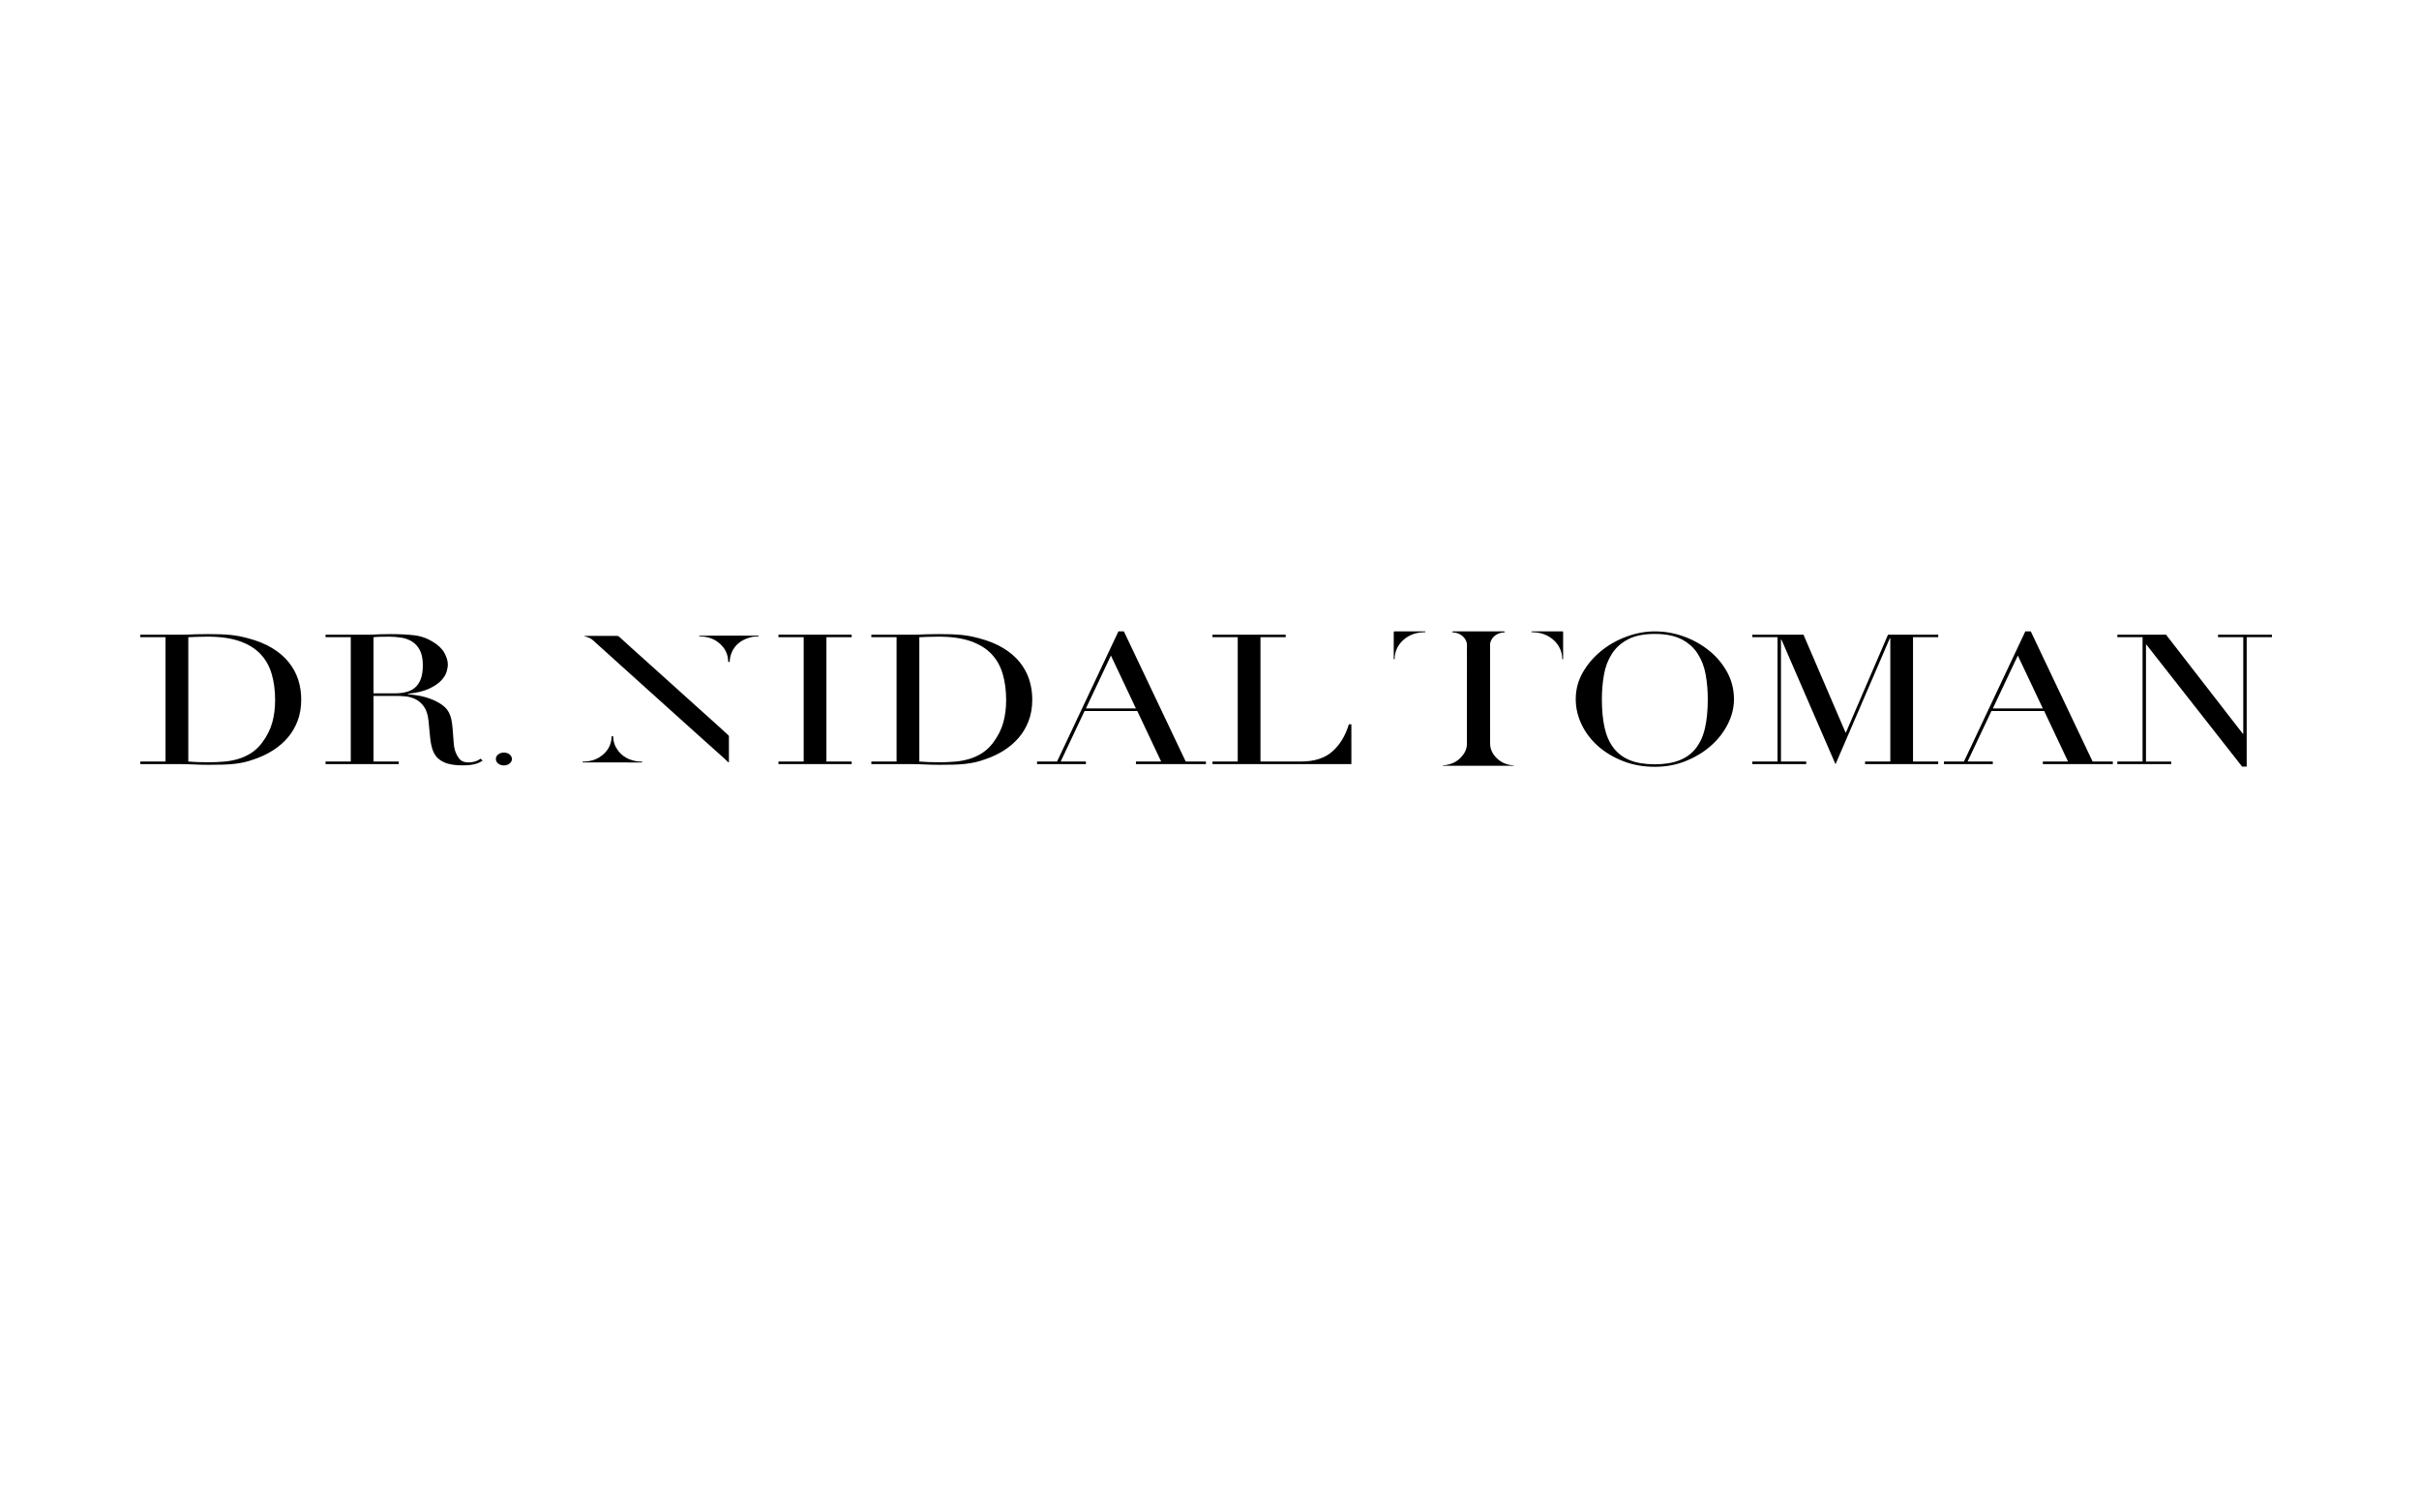
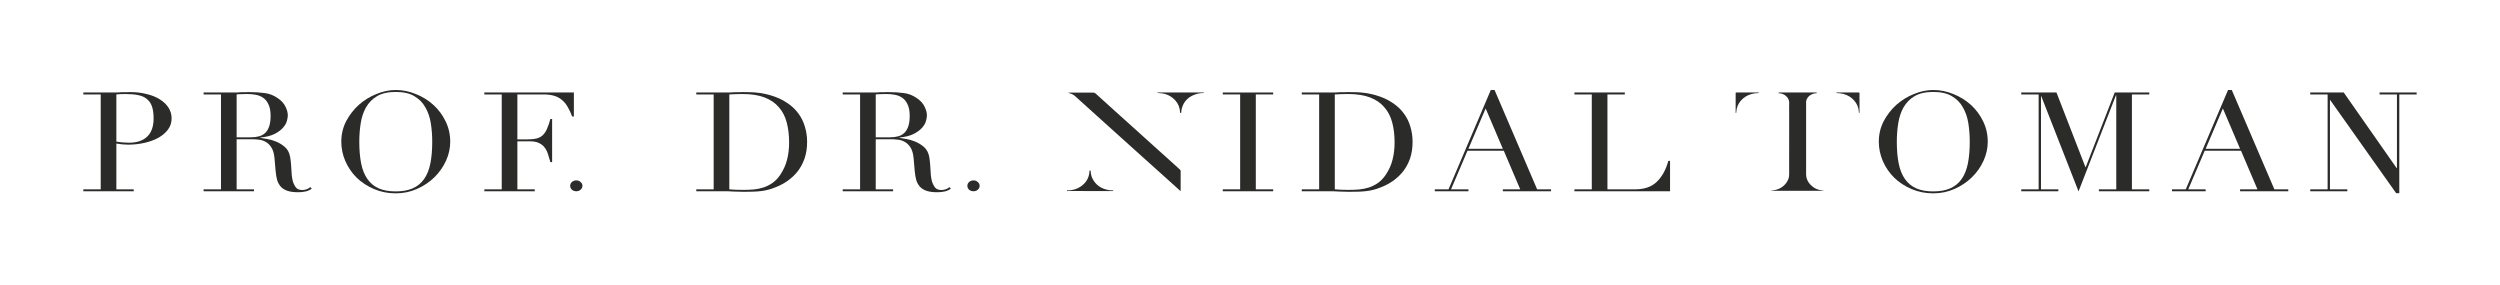
- <svg xmlns="http://www.w3.org/2000/svg" version="1.1" id="Ebene_1" x="0px" y="0px" viewBox="0 0 1280.01 799.99" style="enable-background:new 0 0 1280.01 799.99;" xml:space="preserve">
-   <g>
-     <g>
-       <path d="M74.24,403.06h13.35v-65.81H74.24v-1.35h22.37c1.13,0,2.24-0.02,3.37-0.05c1.12-0.03,2.24-0.08,3.37-0.14    c1.12,0,2.24-0.02,3.37-0.05c1.12-0.03,2.24-0.05,3.37-0.05c2.4,0,4.54,0.03,6.43,0.1c1.88,0.06,3.65,0.18,5.29,0.33    c1.65,0.16,3.21,0.39,4.69,0.67c1.48,0.29,3.07,0.66,4.76,1.11c4.89,1.28,9.12,3,12.68,5.15c3.57,2.15,6.5,4.63,8.78,7.46    c2.28,2.83,3.96,5.91,5.05,9.24c1.08,3.34,1.62,6.83,1.62,10.49c0,4.23-0.64,8.03-1.92,11.4c-1.28,3.36-3.04,6.35-5.29,8.95    c-2.25,2.6-4.88,4.84-7.88,6.73c-3.01,1.89-6.24,3.42-9.68,4.57c-1.92,0.71-3.75,1.25-5.47,1.64c-1.73,0.38-3.49,0.67-5.29,0.86    c-1.8,0.2-3.79,0.32-5.95,0.39c-2.16,0.06-4.65,0.09-7.46,0.09c-1.21,0-2.49-0.02-3.85-0.04c-1.36-0.04-2.72-0.08-4.09-0.15    c-1.37-0.07-2.71-0.11-4.03-0.14c-1.33-0.03-2.59-0.05-3.79-0.05H74.24V403.06z M99.63,403.06c1.36,0.13,2.94,0.22,4.75,0.29    c1.8,0.07,3.79,0.1,5.95,0.1c2.72,0,5.43-0.11,8.12-0.34c2.69-0.22,5.25-0.7,7.7-1.44s4.73-1.8,6.86-3.18    c2.12-1.38,4.03-3.19,5.71-5.44c2.57-3.46,4.35-7.01,5.35-10.63c1-3.62,1.51-7.59,1.51-11.88c0-5.07-0.6-9.67-1.81-13.8    c-1.2-4.14-3.18-7.67-5.95-10.59c-2.77-2.92-6.43-5.18-11-6.78c-4.57-1.6-10.22-2.41-16.96-2.41c-2.01,0-3.83,0.03-5.47,0.1    c-1.64,0.07-3.23,0.13-4.75,0.19V403.06z" />
-       <path d="M172.26,403.06h13.35v-65.81h-13.35v-1.35h22.85c0.96,0,1.92-0.02,2.89-0.05c0.96-0.03,1.92-0.08,2.89-0.14    c0.96,0,1.92-0.02,2.89-0.05s1.92-0.05,2.89-0.05c4.73,0,8.9,0.21,12.5,0.62c3.61,0.42,6.97,1.62,10.11,3.61    c2.81,1.73,4.79,3.69,5.95,5.87c1.16,2.18,1.75,4.23,1.75,6.16c0,0.96-0.23,2.2-0.67,3.71c-0.44,1.5-1.4,3.05-2.88,4.62    c-1.49,1.57-3.63,3.02-6.44,4.33c-2.81,1.31-6.54,2.2-11.19,2.65v0.19c1.28,0.13,3.03,0.37,5.24,0.72    c2.2,0.35,4.45,0.95,6.73,1.78c2.29,0.84,4.4,1.94,6.32,3.32c1.92,1.38,3.29,3.16,4.09,5.34c0.48,1.28,0.82,2.74,1.02,4.38    c0.2,1.64,0.37,3.32,0.48,5.05c0.12,1.73,0.24,3.4,0.37,5c0.11,1.61,0.33,2.95,0.66,4.04c0.48,1.67,1.24,3.18,2.28,4.52    c1.04,1.35,2.72,2.02,5.05,2.02c1.04,0,2.12-0.16,3.25-0.48s2.13-0.84,3.01-1.54l1.08,1.06c-0.41,0.26-0.86,0.53-1.39,0.82    c-0.52,0.29-1.18,0.56-1.98,0.82c-0.81,0.25-1.79,0.46-2.95,0.62c-1.16,0.16-2.59,0.24-4.27,0.24c-3.21,0-5.87-0.32-8-0.96    c-2.12-0.64-3.83-1.59-5.11-2.84c-1.29-1.25-2.23-2.79-2.83-4.62c-0.6-1.83-1.02-3.96-1.26-6.4l-0.84-8.76    c-0.32-3.21-1.13-5.71-2.41-7.5c-1.28-1.8-2.78-3.11-4.51-3.95c-1.72-0.83-3.51-1.33-5.35-1.49s-3.45-0.24-4.81-0.24h-12.02v34.73    h13.34v1.35h-38.73V403.06z M197.64,366.98h11.06c2.24,0,4.29-0.22,6.13-0.67s3.43-1.23,4.76-2.36c1.32-1.12,2.34-2.65,3.07-4.57    c0.72-1.92,1.08-4.36,1.08-7.31c0-3.33-0.54-6.01-1.62-8.03c-1.08-2.02-2.48-3.54-4.21-4.57c-1.72-1.03-3.65-1.7-5.77-2.02    c-2.13-0.32-4.23-0.48-6.32-0.48c-1.44,0-2.9,0.02-4.39,0.05s-2.75,0.11-3.78,0.24V366.98z" />
-       <path d="M262.38,401.71c0-0.94,0.42-1.74,1.25-2.4c0.82-0.66,1.83-1,3-1c1.18,0,2.18,0.33,3.01,1c0.83,0.66,1.24,1.46,1.24,2.4    c0,0.94-0.41,1.75-1.24,2.41c-0.83,0.66-1.83,1-3.01,1c-1.17,0-2.18-0.33-3-1C262.8,403.46,262.38,402.66,262.38,401.71z" />
-       <path d="M411.93,403.06h13.34v-65.81h-13.34v-1.35h38.73v1.35H437.3v65.81h13.35v1.35h-38.73V403.06z" />
-       <path d="M461.07,403.06h13.35v-65.81h-13.35v-1.35h22.37c1.13,0,2.24-0.02,3.37-0.05c1.12-0.03,2.24-0.08,3.37-0.14    c1.12,0,2.24-0.02,3.37-0.05c1.12-0.03,2.24-0.05,3.37-0.05c2.4,0,4.54,0.03,6.43,0.1c1.88,0.06,3.65,0.18,5.29,0.33    c1.65,0.16,3.21,0.39,4.69,0.67c1.48,0.29,3.07,0.66,4.76,1.11c4.89,1.28,9.12,3,12.68,5.15c3.57,2.15,6.5,4.63,8.78,7.46    c2.28,2.83,3.96,5.91,5.05,9.24c1.08,3.34,1.62,6.83,1.62,10.49c0,4.23-0.64,8.03-1.92,11.4c-1.28,3.36-3.04,6.35-5.29,8.95    c-2.25,2.6-4.88,4.84-7.88,6.73c-3.01,1.89-6.24,3.42-9.68,4.57c-1.92,0.71-3.75,1.25-5.47,1.64c-1.73,0.38-3.49,0.67-5.29,0.86    c-1.8,0.2-3.79,0.32-5.95,0.39c-2.16,0.06-4.65,0.09-7.46,0.09c-1.21,0-2.49-0.02-3.85-0.04c-1.36-0.04-2.72-0.08-4.09-0.15    c-1.37-0.07-2.71-0.11-4.03-0.14c-1.33-0.03-2.59-0.05-3.79-0.05h-20.45V403.06z M486.45,403.06c1.36,0.13,2.94,0.22,4.75,0.29    c1.8,0.07,3.79,0.1,5.95,0.1c2.72,0,5.43-0.11,8.12-0.34c2.69-0.22,5.25-0.7,7.7-1.44c2.45-0.74,4.73-1.8,6.86-3.18    c2.12-1.38,4.03-3.19,5.71-5.44c2.57-3.46,4.35-7.01,5.35-10.63c1-3.62,1.51-7.59,1.51-11.88c0-5.07-0.6-9.67-1.81-13.8    c-1.2-4.14-3.18-7.67-5.95-10.59c-2.77-2.92-6.43-5.18-11-6.78c-4.57-1.6-10.22-2.41-16.96-2.41c-2.01,0-3.83,0.03-5.47,0.1    c-1.64,0.07-3.23,0.13-4.75,0.19V403.06z" />
-       <path d="M548.75,403.06h10.59l32.47-68.89h2.89l32.72,68.89h10.7v1.35h-37.04v-1.35h13.34l-12.63-26.75h-27.9l-12.63,26.75h13.35    v1.35h-25.86V403.06z M587.84,346.97l-13.23,28h26.46L587.84,346.97z" />
-       <path d="M641.59,403.06h13.35v-65.81h-13.35v-1.35h38.73v1.35h-13.34v65.81h21.4c7.06,0,12.59-1.77,16.6-5.29    c4.01-3.53,6.93-8.34,8.78-14.43h1.32v21.07h-73.49V403.06z" />
-       <path d="M833.8,370.06c0-5.13,1.26-9.88,3.78-14.24c2.53-4.36,5.77-8.15,9.75-11.35c3.96-3.21,8.43-5.73,13.41-7.55    c4.97-1.83,9.94-2.74,14.91-2.74c5.29,0,10.45,0.91,15.46,2.74c5.01,1.83,9.48,4.34,13.41,7.55c3.93,3.21,7.08,6.99,9.45,11.35    c2.36,4.36,3.55,9.11,3.55,14.24c0,4.49-1.08,8.89-3.25,13.18c-2.17,4.29-5.14,8.11-8.91,11.45c-3.77,3.34-8.2,6.03-13.29,8.08    c-5.09,2.05-10.56,3.08-16.42,3.08c-6.01,0-11.58-1-16.71-2.98c-5.14-1.99-9.57-4.64-13.3-7.94c-3.73-3.3-6.63-7.12-8.72-11.45    C834.84,379.15,833.8,374.68,833.8,370.06z M847.63,370.06c0,5.77,0.48,10.81,1.44,15.11c0.96,4.3,2.57,7.89,4.81,10.78    c2.24,2.89,5.13,5.04,8.66,6.45c3.52,1.41,7.9,2.12,13.11,2.12c5.13,0,9.49-0.71,13.05-2.12s6.48-3.56,8.72-6.45    c2.24-2.89,3.85-6.48,4.81-10.78c0.96-4.29,1.44-9.33,1.44-15.11c0-4.42-0.36-8.71-1.08-12.84c-0.72-4.14-2.1-7.83-4.15-11.07    c-2.04-3.24-4.89-5.82-8.53-7.74c-3.65-1.92-8.4-2.89-14.26-2.89c-5.86,0-10.6,0.96-14.25,2.89c-3.65,1.92-6.49,4.51-8.54,7.74    c-2.05,3.24-3.43,6.93-4.15,11.07C848,361.35,847.63,365.63,847.63,370.06z" />
-       <path d="M927.24,403.06h13.35v-65.81h-13.35v-1.35h27.06l22.25,51.77h0.24l22.25-51.77h26.57v1.35h-13.34v65.81h13.34v1.35H986.9    v-1.35h13.35v-65.24H1000l-28.74,66.68l-28.62-66.01h-0.24v64.56h13.35v1.35h-28.51V403.06z" />
-       <path d="M1028.63,403.06h10.59l32.47-68.89h2.89l32.72,68.89h10.7v1.35h-37.04v-1.35h13.34l-12.63-26.75h-27.9l-12.63,26.75h13.35    v1.35h-25.86V403.06z M1067.73,346.97l-13.23,28h26.46L1067.73,346.97z" />
-       <path d="M1120.4,403.06h13.34v-65.81h-13.34v-1.35h25.73l40.65,52.44h0.24v-51.09h-13.35v-1.35h28.51v1.35h-13.35v68.51h-2.41    l-50.64-64.56h-0.24v61.87h13.34v1.35h-28.5V403.06z" />
-     </g>
-     <g>
-       <path d="M309.26,336.6c0.31-0.01,0.62-0.04,0.93-0.04c5.32,0,10.65,0.01,15.97-0.01c0.67,0,1.15,0.14,1.63,0.59    c9.08,8.36,18.4,16.51,27.53,24.83c8.28,7.54,16.68,14.98,24.98,22.5c1.66,1.51,3.31,3.03,4.97,4.54    c0.24,0.22,0.44,0.43,0.44,0.78c-0.01,4.55-0.01,9.11-0.01,13.65c-0.32,0.14-0.41-0.11-0.54-0.23c-1.11-1.01-2.2-2.05-3.33-3.05    c-8.62-7.75-17.3-15.46-25.87-23.25c-9.19-8.35-18.51-16.57-27.68-24.93c-4.8-4.38-9.69-8.68-14.48-13.08    c-1.09-1-2.39-1.56-3.83-1.95c-0.24-0.06-0.47-0.13-0.71-0.19c-0.06-0.03-0.09-0.07-0.07-0.1    C309.22,336.62,309.24,336.6,309.26,336.6" />
-       <path d="M324.04,403.54c-4.95,0-9.89,0.01-14.84-0.02c-0.29,0-0.89,0.28-0.87-0.27c0.02-0.39,0.58-0.17,0.85-0.17    c3.04-0.05,5.81-0.86,8.26-2.46c3.9-2.56,5.93-6.05,6.2-10.37c0.01-0.21-0.11-0.46,0.13-0.62c0.3-0.2,0.69,0.04,0.71,0.44    c0.08,1.74,0.41,3.44,1.22,5.03c2.19,4.28,5.86,6.88,11.01,7.8c0.92,0.17,1.85,0.17,2.78,0.19c0.15,0,0.32-0.04,0.36,0.16    c0.04,0.22-0.11,0.29-0.32,0.3c-0.25,0.01-0.5,0-0.75,0C333.87,403.54,328.95,403.54,324.04,403.54" />
-       <path d="M385.71,336.43c4.92,0,9.83,0,14.75,0c0.25,0,0.5-0.01,0.75,0.01c0.16,0.01,0.33,0.05,0.3,0.23    c-0.02,0.18-0.19,0.17-0.35,0.17c-1.27,0.01-2.54,0.09-3.77,0.4c-5.96,1.5-9.62,4.97-10.97,10.39c-0.18,0.71-0.19,1.44-0.27,2.16    c-0.03,0.26,0.1,0.58-0.41,0.59c-0.51,0.01-0.42-0.29-0.43-0.56c-0.13-2.96-1.12-5.64-3.21-7.95c-2.81-3.12-6.46-4.8-10.93-4.99    c-0.34-0.01-0.67-0.11-1.02-0.03c-0.1,0.02-0.16-0.07-0.18-0.14c-0.03-0.12,0.03-0.24,0.16-0.25c0.25-0.03,0.5-0.02,0.75-0.02    C375.81,336.43,380.76,336.43,385.71,336.43" />
-     </g>
-     <path d="M801.32,405.32h-38.01c0.19-0.37,0.49-0.25,0.72-0.27c3.77-0.37,6.93-1.8,9.31-4.47c1.78-1.99,2.86-4.26,2.87-6.84   c0.02-15.3,0.02-30.6,0.02-45.9c0-2.08-0.07-4.15,0.02-6.23c0.13-2.9-2.35-5.92-5.8-6.69c-0.52-0.11-1.03-0.21-1.56-0.18   c-0.22,0.01-0.39-0.05-0.39-0.29c0-0.25,0.2-0.27,0.4-0.28c0.23-0.01,0.46,0,0.69,0c8.52,0,17.05,0,25.57,0c0.2,0,0.4,0,0.59,0   c0.24,0,0.48,0.01,0.45,0.32c-0.03,0.25-0.23,0.26-0.43,0.25c-0.78-0.05-1.51,0.14-2.22,0.38c-2.73,0.94-4.4,2.72-5.03,5.28   c-0.06,0.26-0.04,0.53-0.04,0.8c0,17.44-0.01,34.87,0.01,52.31c0,2.83,1.15,5.32,3.19,7.45c2.29,2.38,5.18,3.79,8.69,4.09   c0.13,0.01,0.26,0.04,0.38,0.09C800.93,405.21,801.15,405.1,801.32,405.32" />
-     <path d="M818.72,334.17c2.51,0,5.02,0,7.53,0c0.87,0,0.88,0.01,0.88,0.74c0,4.45,0,8.89-0.01,13.34c0,0.23,0.18,0.64-0.2,0.67   c-0.42,0.03-0.26-0.39-0.27-0.62c-0.23-6.28-4.91-11.38-11.02-13.05c-1.59-0.43-3.21-0.62-4.86-0.65c-0.2,0-0.44,0.06-0.42-0.21   c0.01-0.25,0.27-0.21,0.45-0.22c0.3-0.01,0.59,0,0.89,0C814.03,334.17,816.38,334.17,818.72,334.17" />
-     <path d="M745.9,334.17c-2.51,0-5.02,0-7.53,0c-0.87,0-0.88,0.01-0.88,0.74c0,4.45,0,8.89,0.01,13.34c0,0.23-0.18,0.64,0.2,0.67   c0.42,0.03,0.26-0.39,0.27-0.62c0.23-6.28,4.91-11.38,11.02-13.05c1.59-0.43,3.21-0.62,4.86-0.65c0.2,0,0.44,0.06,0.42-0.21   c-0.01-0.25-0.27-0.21-0.45-0.22c-0.3-0.01-0.59,0-0.89,0C750.59,334.17,748.25,334.17,745.9,334.17" />
-   </g>
+ <svg xmlns="http://www.w3.org/2000/svg" width="1500" height="171" viewBox="0 0 1500 171" fill="none">
+   <path d="M640.995 55.616C641.268 55.603 641.541 55.58 641.813 55.58C646.507 55.578 651.2 55.587 655.891 55.568C656.481 55.565 656.907 55.697 657.331 56.087C665.335 63.46 673.555 70.644 681.603 77.977C688.9 84.628 696.303 91.182 703.628 97.808C705.096 99.136 706.547 100.477 708.008 101.811C708.224 102.005 708.396 102.187 708.394 102.499C708.383 106.514 708.387 110.527 708.387 114.534C708.106 114.654 708.026 114.437 707.912 114.332C706.929 113.44 705.968 112.528 704.979 111.64C697.377 104.81 689.731 98.015 682.171 91.147C674.074 83.787 665.855 76.535 657.767 69.167C653.531 65.307 649.225 61.512 645.005 57.639C644.046 56.758 642.897 56.261 641.625 55.918C641.417 55.861 641.208 55.806 641 55.753C640.944 55.723 640.924 55.693 640.941 55.663C640.959 55.632 640.976 55.616 640.995 55.616Z" fill="#2B2B2A" />
+   <path d="M654.024 114.624C649.665 114.624 645.305 114.63 640.945 114.611C640.688 114.609 640.16 114.853 640.182 114.376C640.197 114.029 640.696 114.226 640.935 114.222C643.619 114.175 646.06 113.467 648.217 112.053C651.657 109.798 653.441 106.719 653.681 102.909C653.692 102.723 653.582 102.501 653.792 102.36C654.053 102.185 654.402 102.399 654.419 102.749C654.489 104.285 654.782 105.779 655.498 107.182C657.424 110.955 660.663 113.246 665.205 114.057C666.014 114.202 666.832 114.204 667.652 114.22C667.782 114.224 667.936 114.184 667.966 114.359C668.001 114.556 667.867 114.617 667.68 114.621C667.461 114.626 667.242 114.624 667.021 114.624H654.024Z" fill="#2B2B2A" />
+   <path d="M708.386 55.468H721.388C721.607 55.468 721.827 55.462 722.046 55.475C722.184 55.483 722.333 55.516 722.31 55.683C722.289 55.844 722.142 55.832 722.002 55.833C720.881 55.846 719.763 55.914 718.676 56.19C713.421 57.516 710.199 60.571 709.003 65.351C708.846 65.977 708.836 66.616 708.767 67.251C708.743 67.477 708.857 67.759 708.405 67.772C707.952 67.782 708.034 67.515 708.024 67.278C707.913 64.671 707.033 62.307 705.196 60.268C702.719 57.52 699.505 56.039 695.559 55.867C695.261 55.855 694.966 55.772 694.663 55.836C694.573 55.856 694.518 55.777 694.5 55.709C694.474 55.603 694.525 55.5 694.644 55.488C694.861 55.465 695.082 55.469 695.301 55.469C699.662 55.468 704.025 55.468 708.386 55.468Z" fill="#2B2B2A" />
+   <path d="M1094.3 114.479H1062.79C1062.95 114.176 1063.2 114.27 1063.38 114.252C1066.51 113.949 1069.13 112.764 1071.11 110.549C1072.58 108.899 1073.48 107.017 1073.49 104.878C1073.5 92.193 1073.5 79.508 1073.5 66.823C1073.5 65.102 1073.44 63.379 1073.51 61.66C1073.62 59.26 1071.56 56.754 1068.71 56.117C1068.28 56.023 1067.85 55.947 1067.41 55.965C1067.23 55.974 1067.09 55.924 1067.09 55.726C1067.09 55.518 1067.25 55.503 1067.42 55.498C1067.61 55.492 1067.8 55.495 1067.99 55.495H1089.19C1089.36 55.495 1089.52 55.493 1089.69 55.497C1089.88 55.499 1090.09 55.5 1090.06 55.762C1090.03 55.969 1089.86 55.975 1089.7 55.965C1089.05 55.928 1088.45 56.082 1087.86 56.283C1085.6 57.064 1084.21 58.537 1083.69 60.66C1083.64 60.872 1083.66 61.1 1083.66 61.319C1083.66 75.776 1083.65 90.23 1083.66 104.686C1083.67 107.032 1084.61 109.096 1086.31 110.865C1088.21 112.841 1090.6 114.007 1093.52 114.26C1093.63 114.269 1093.74 114.292 1093.84 114.331C1093.98 114.386 1094.17 114.299 1094.3 114.479Z" fill="#2B2B2A" />
+   <path d="M1108.73 55.496C1110.81 55.496 1112.89 55.495 1114.97 55.498C1115.7 55.498 1115.7 55.502 1115.7 56.113C1115.7 59.8 1115.71 63.485 1115.7 67.172C1115.7 67.362 1115.85 67.704 1115.53 67.725C1115.18 67.747 1115.31 67.4 1115.31 67.21C1115.11 62.001 1111.23 57.778 1106.17 56.392C1104.85 56.032 1103.51 55.877 1102.14 55.855C1101.98 55.852 1101.78 55.904 1101.79 55.681C1101.79 55.475 1102.01 55.505 1102.16 55.5C1102.4 55.49 1102.65 55.496 1102.9 55.496H1108.73Z" fill="#2B2B2A" />
+   <path d="M1048.36 55.496C1046.28 55.496 1044.2 55.495 1042.12 55.498C1041.39 55.498 1041.39 55.501 1041.39 56.113C1041.38 59.799 1041.38 63.484 1041.39 67.172C1041.39 67.362 1041.24 67.704 1041.56 67.724C1041.91 67.747 1041.78 67.4 1041.78 67.21C1041.97 62.001 1045.86 57.778 1050.92 56.391C1052.24 56.032 1053.58 55.877 1054.95 55.855C1055.11 55.852 1055.31 55.903 1055.3 55.681C1055.29 55.475 1055.08 55.505 1054.93 55.499C1054.68 55.49 1054.44 55.496 1054.19 55.496H1048.36Z" fill="#2B2B2A" />
+   <path d="M1386.14 113.593H1396.57V56.663H1386.14V55.498H1406.24L1437.98 100.858H1438.17V56.663H1427.74V55.498H1450V56.663H1439.58V115.923H1437.7L1398.16 60.076H1397.97V113.593H1408.4V114.758H1386.14V113.593Z" fill="#2B2B2A" />
+   <path d="M1333.72 65.07L1323.39 89.29H1344.05L1333.72 65.07ZM1303.2 113.593H1311.46L1336.82 54H1339.07L1364.62 113.593H1372.97V114.758H1344.05V113.593H1354.47L1344.61 90.455H1322.83L1312.96 113.593H1323.39V114.758H1303.2V113.593Z" fill="#2B2B2A" />
+   <path d="M1212.75 113.593H1223.18V56.663H1212.75V55.498H1233.88L1251.26 100.276H1251.44L1268.82 55.498H1289.57V56.663H1279.15V113.593H1289.57V114.758H1259.33V113.593H1269.76V57.163H1269.57L1247.12 114.841L1224.77 57.745H1224.59V113.593H1235.01V114.758H1212.75V113.593Z" fill="#2B2B2A" />
+   <path d="M1138.09 85.045C1138.09 90.039 1138.47 94.394 1139.22 98.112C1139.97 101.83 1141.22 104.937 1142.98 107.434C1144.73 109.931 1146.98 111.789 1149.74 113.01C1152.49 114.231 1155.9 114.841 1159.97 114.841C1163.98 114.841 1167.36 114.231 1170.12 113.01C1172.93 111.789 1175.22 109.931 1176.97 107.434C1178.72 104.937 1179.98 101.83 1180.73 98.112C1181.48 94.394 1181.85 90.039 1181.85 85.045C1181.85 81.216 1181.57 77.526 1181.01 73.975C1180.45 70.369 1179.35 67.178 1177.72 64.404C1176.16 61.574 1173.93 59.327 1171.05 57.662C1168.24 55.998 1164.54 55.165 1159.97 55.165C1155.4 55.165 1151.68 55.998 1148.8 57.662C1145.98 59.327 1143.76 61.574 1142.13 64.404C1140.57 67.178 1139.5 70.369 1138.94 73.975C1138.37 77.526 1138.09 81.216 1138.09 85.045ZM1127.29 85.045C1127.29 80.606 1128.26 76.5 1130.2 72.727C1132.21 68.954 1134.74 65.68 1137.81 62.906C1140.94 60.131 1144.45 57.967 1148.33 56.414C1152.21 54.805 1156.09 54 1159.97 54C1164.11 54 1168.11 54.805 1171.99 56.414C1175.94 57.967 1179.44 60.131 1182.51 62.906C1185.58 65.68 1188.02 68.954 1189.84 72.727C1191.71 76.5 1192.65 80.606 1192.65 85.045C1192.65 88.929 1191.81 92.73 1190.12 96.447C1188.43 100.165 1186.11 103.466 1183.17 106.352C1180.23 109.237 1176.75 111.567 1172.74 113.343C1168.8 115.119 1164.54 116.006 1159.97 116.006C1155.28 116.006 1150.93 115.146 1146.92 113.426C1142.91 111.706 1139.44 109.431 1136.5 106.601C1133.62 103.716 1131.36 100.415 1129.73 96.697C1128.11 92.924 1127.29 89.04 1127.29 85.045Z" fill="#2B2B2A" />
+   <path d="M944.65 113.593H955.074V56.663H944.65V55.498H974.889V56.663H964.465V113.593H981.181C986.691 113.593 991.011 112.067 994.141 109.015C997.271 105.963 999.556 101.802 1001 96.531H1002.03V114.758H944.65V113.593Z" fill="#2B2B2A" />
+   <path d="M891.383 65.07L881.053 89.29H901.713L891.383 65.07ZM860.862 113.593H869.126L894.482 54H896.736L922.279 113.593H930.637V114.758H901.713V113.593H912.137L902.277 90.455H880.489L870.629 113.593H881.053V114.758H860.862V113.593Z" fill="#2B2B2A" />
+   <path d="M800.878 113.593C801.943 113.704 803.164 113.787 804.541 113.842C805.981 113.898 807.546 113.925 809.236 113.925C811.365 113.925 813.462 113.842 815.528 113.676C817.657 113.454 819.66 113.038 821.539 112.427C823.479 111.762 825.264 110.846 826.891 109.681C828.582 108.46 830.084 106.879 831.399 104.937C833.403 101.94 834.78 98.889 835.531 95.781C836.345 92.619 836.752 89.178 836.752 85.461C836.752 81.077 836.282 77.11 835.343 73.559C834.404 69.952 832.839 66.9 830.648 64.404C828.519 61.851 825.671 59.881 822.102 58.494C818.534 57.107 814.12 56.413 808.861 56.413C807.296 56.413 805.856 56.441 804.541 56.497C803.289 56.552 802.068 56.608 800.878 56.663V113.593ZM781.063 113.593H791.487V56.663H781.063V55.498H798.531C799.407 55.498 800.284 55.498 801.16 55.498C802.037 55.443 802.913 55.387 803.79 55.331C804.666 55.331 805.543 55.331 806.419 55.331C807.296 55.276 808.172 55.248 809.049 55.248C810.927 55.248 812.586 55.276 814.026 55.331C815.528 55.387 816.906 55.498 818.158 55.664C819.473 55.775 820.693 55.97 821.82 56.247C823.01 56.469 824.262 56.774 825.577 57.163C829.396 58.272 832.683 59.77 835.437 61.657C838.255 63.488 840.54 65.624 842.293 68.066C844.108 70.507 845.423 73.171 846.237 76.056C847.113 78.941 847.552 81.965 847.552 85.128C847.552 88.79 847.051 92.091 846.049 95.032C845.047 97.918 843.67 100.498 841.917 102.773C840.164 104.992 838.098 106.934 835.719 108.599C833.403 110.208 830.898 111.512 828.206 112.511C826.704 113.121 825.264 113.593 823.886 113.925C822.572 114.258 821.194 114.508 819.754 114.675C818.377 114.841 816.843 114.952 815.153 115.007C813.462 115.063 811.522 115.091 809.33 115.091C808.391 115.091 807.39 115.063 806.325 115.007C805.261 115.007 804.197 114.98 803.132 114.924C802.068 114.869 801.004 114.813 799.939 114.758C798.938 114.758 797.967 114.758 797.028 114.758H781.063V113.593Z" fill="#2B2B2A" />
+   <path d="M733.668 113.593H744.092V56.663H733.668V55.498H763.907V56.663H753.483V113.593H763.907V114.758H733.668V113.593Z" fill="#2B2B2A" />
+   <path d="M580.417 111.494C580.417 110.591 580.764 109.832 581.458 109.216C582.199 108.559 583.079 108.231 584.098 108.231C585.117 108.231 585.973 108.559 586.668 109.216C587.409 109.832 587.779 110.591 587.779 111.494C587.779 112.397 587.409 113.176 586.668 113.833C585.973 114.449 585.117 114.757 584.098 114.757C583.079 114.757 582.199 114.449 581.458 113.833C580.764 113.176 580.417 112.397 580.417 111.494Z" fill="#2B2B2A" />
+   <path d="M525.44 82.381H534.08C535.833 82.381 537.429 82.187 538.869 81.799C540.309 81.41 541.53 80.744 542.532 79.801C543.596 78.802 544.41 77.471 544.973 75.806C545.537 74.141 545.818 72.033 545.818 69.481C545.818 66.595 545.38 64.293 544.504 62.572C543.69 60.797 542.594 59.465 541.217 58.578C539.902 57.69 538.4 57.107 536.709 56.83C535.081 56.552 533.454 56.413 531.826 56.413C530.699 56.413 529.541 56.441 528.351 56.497C527.224 56.497 526.254 56.552 525.44 56.663V82.381ZM505.625 113.593H516.049V56.663H505.625V55.498H523.468C524.219 55.498 524.97 55.498 525.722 55.498C526.473 55.443 527.224 55.387 527.976 55.331C528.727 55.331 529.478 55.331 530.229 55.331C530.981 55.276 531.732 55.248 532.483 55.248C536.177 55.248 539.433 55.443 542.25 55.831C545.067 56.164 547.697 57.19 550.138 58.91C552.329 60.409 553.863 62.101 554.74 63.987C555.679 65.874 556.148 67.65 556.148 69.314C556.148 70.147 555.961 71.228 555.585 72.56C555.272 73.836 554.521 75.168 553.331 76.555C552.204 77.887 550.545 79.135 548.354 80.3C546.163 81.41 543.252 82.159 539.62 82.548V82.714C540.622 82.825 541.968 83.047 543.659 83.38C545.411 83.657 547.164 84.157 548.917 84.878C550.733 85.6 552.392 86.57 553.895 87.791C555.397 88.957 556.462 90.482 557.088 92.369C557.463 93.479 557.714 94.755 557.839 96.198C558.027 97.585 558.152 99.027 558.215 100.525C558.34 102.024 558.434 103.466 558.496 104.853C558.621 106.241 558.809 107.406 559.06 108.349C559.435 109.792 560.03 111.096 560.844 112.261C561.658 113.426 562.973 114.009 564.788 114.009C565.602 114.009 566.447 113.87 567.324 113.593C568.2 113.315 568.983 112.871 569.672 112.261L570.517 113.176C570.204 113.398 569.828 113.648 569.39 113.925C569.014 114.147 568.513 114.369 567.887 114.591C567.261 114.813 566.479 114.98 565.54 115.091C564.663 115.257 563.567 115.34 562.253 115.34C559.748 115.34 557.651 115.063 555.961 114.508C554.333 113.953 553.018 113.149 552.016 112.094C551.015 110.985 550.263 109.653 549.763 108.099C549.324 106.49 549.011 104.631 548.824 102.523L548.166 94.949C547.916 92.175 547.29 90.011 546.288 88.457C545.286 86.903 544.097 85.766 542.719 85.045C541.405 84.323 540.027 83.907 538.587 83.796C537.147 83.63 535.895 83.546 534.831 83.546H525.44V113.593H535.864V114.758H505.625V113.593Z" fill="#2B2B2A" />
+   <path d="M437.592 113.593C438.657 113.704 439.877 113.787 441.255 113.842C442.695 113.898 444.26 113.925 445.95 113.925C448.079 113.925 450.176 113.842 452.242 113.676C454.371 113.454 456.374 113.038 458.252 112.427C460.193 111.762 461.978 110.846 463.605 109.681C465.296 108.46 466.798 106.879 468.113 104.937C470.116 101.94 471.494 98.889 472.245 95.781C473.059 92.619 473.466 89.178 473.466 85.461C473.466 81.077 472.996 77.11 472.057 73.559C471.118 69.952 469.553 66.9 467.362 64.404C465.233 61.851 462.385 59.881 458.816 58.494C455.247 57.107 450.834 56.413 445.575 56.413C444.009 56.413 442.57 56.441 441.255 56.497C440.003 56.552 438.782 56.608 437.592 56.663V113.593ZM417.777 113.593H428.201V56.663H417.777V55.498H435.245C436.121 55.498 436.998 55.498 437.874 55.498C438.751 55.443 439.627 55.387 440.504 55.331C441.38 55.331 442.257 55.331 443.133 55.331C444.009 55.276 444.886 55.248 445.762 55.248C447.641 55.248 449.3 55.276 450.74 55.331C452.242 55.387 453.62 55.498 454.872 55.664C456.186 55.775 457.407 55.97 458.534 56.247C459.724 56.469 460.976 56.774 462.291 57.163C466.11 58.272 469.396 59.77 472.151 61.657C474.968 63.488 477.254 65.624 479.007 68.066C480.822 70.507 482.137 73.171 482.951 76.056C483.827 78.941 484.266 81.965 484.266 85.128C484.266 88.79 483.765 92.091 482.763 95.032C481.761 97.918 480.384 100.498 478.631 102.773C476.878 104.992 474.812 106.934 472.433 108.599C470.116 110.208 467.612 111.512 464.92 112.511C463.418 113.121 461.978 113.593 460.6 113.925C459.285 114.258 457.908 114.508 456.468 114.675C455.091 114.841 453.557 114.952 451.867 115.007C450.176 115.063 448.235 115.091 446.044 115.091C445.105 115.091 444.103 115.063 443.039 115.007C441.975 115.007 440.91 114.98 439.846 114.924C438.782 114.869 437.718 114.813 436.653 114.758C435.652 114.758 434.681 114.758 433.742 114.758H417.777V113.593Z" fill="#2B2B2A" />
+   <path d="M342.103 111.494C342.103 110.591 342.45 109.832 343.144 109.216C343.885 108.559 344.765 108.231 345.784 108.231C346.803 108.231 347.659 108.559 348.354 109.216C349.095 109.832 349.465 110.591 349.465 111.494C349.465 112.397 349.095 113.176 348.354 113.833C347.659 114.449 346.803 114.757 345.784 114.757C344.765 114.757 343.885 114.449 343.144 113.833C342.45 113.176 342.103 112.397 342.103 111.494Z" fill="#2B2B2A" />
+   <path d="M290.611 113.593H301.035V56.663H290.611V55.498H344.327V69.897H343.294C342.48 67.733 341.604 65.846 340.665 64.237C339.726 62.573 338.599 61.185 337.284 60.076C335.969 58.91 334.404 58.05 332.589 57.496C330.773 56.941 328.582 56.663 326.015 56.663H310.426V83.63H316.53C318.596 83.63 320.349 83.463 321.789 83.13C323.229 82.797 324.45 82.187 325.451 81.299C326.516 80.356 327.392 79.108 328.081 77.554C328.832 75.945 329.552 73.892 330.241 71.395H331.274V97.279H330.241C329.803 95.67 329.333 94.117 328.832 92.619C328.394 91.121 327.737 89.789 326.86 88.624C326.046 87.458 324.919 86.543 323.479 85.877C322.102 85.156 320.286 84.795 318.033 84.795H310.426V113.593H320.85V114.758H290.611V113.593Z" fill="#2B2B2A" />
+   <path d="M215.576 85.045C215.576 90.039 215.951 94.394 216.702 98.112C217.454 101.83 218.706 104.937 220.459 107.434C222.212 109.931 224.466 111.789 227.22 113.01C229.975 114.231 233.387 114.841 237.457 114.841C241.463 114.841 244.844 114.231 247.599 113.01C250.416 111.789 252.701 109.931 254.454 107.434C256.207 104.937 257.459 101.83 258.211 98.112C258.962 94.394 259.338 90.039 259.338 85.045C259.338 81.216 259.056 77.526 258.492 73.975C257.929 70.369 256.833 67.178 255.205 64.404C253.64 61.574 251.418 59.327 248.538 57.662C245.721 55.998 242.027 55.165 237.457 55.165C232.886 55.165 229.161 55.998 226.281 57.662C223.464 59.327 221.241 61.574 219.614 64.404C218.048 67.178 216.984 70.369 216.421 73.975C215.857 77.526 215.576 81.216 215.576 85.045ZM204.776 85.045C204.776 80.606 205.746 76.5 207.687 72.727C209.69 68.954 212.226 65.68 215.294 62.906C218.424 60.131 221.93 57.967 225.812 56.414C229.693 54.805 233.575 54 237.457 54C241.589 54 245.595 54.805 249.477 56.414C253.421 57.967 256.927 60.131 259.995 62.906C263.063 65.68 265.504 68.954 267.32 72.727C269.198 76.5 270.137 80.606 270.137 85.045C270.137 88.929 269.292 92.73 267.602 96.447C265.911 100.165 263.595 103.466 260.652 106.352C257.71 109.237 254.235 111.567 250.228 113.343C246.284 115.119 242.027 116.006 237.457 116.006C232.761 116.006 228.41 115.146 224.403 113.426C220.396 111.706 216.922 109.431 213.979 106.601C211.099 103.716 208.845 100.415 207.218 96.697C205.59 92.924 204.776 89.04 204.776 85.045Z" fill="#2B2B2A" />
+   <path d="M141.98 82.381H150.62C152.373 82.381 153.969 82.187 155.409 81.799C156.849 81.41 158.07 80.744 159.072 79.801C160.136 78.802 160.95 77.471 161.513 75.806C162.077 74.141 162.358 72.033 162.358 69.481C162.358 66.595 161.92 64.293 161.044 62.572C160.23 60.797 159.134 59.465 157.757 58.578C156.442 57.69 154.94 57.107 153.249 56.83C151.621 56.552 149.994 56.413 148.366 56.413C147.239 56.413 146.081 56.441 144.891 56.497C143.764 56.497 142.794 56.552 141.98 56.663V82.381ZM122.165 113.593H132.589V56.663H122.165V55.498H140.008C140.759 55.498 141.51 55.498 142.262 55.498C143.013 55.443 143.764 55.387 144.516 55.331C145.267 55.331 146.018 55.331 146.769 55.331C147.521 55.276 148.272 55.248 149.023 55.248C152.717 55.248 155.973 55.443 158.79 55.831C161.607 56.164 164.237 57.19 166.678 58.91C168.87 60.409 170.403 62.101 171.28 63.987C172.219 65.874 172.689 67.65 172.689 69.314C172.689 70.147 172.501 71.228 172.125 72.56C171.812 73.836 171.061 75.168 169.871 76.555C168.744 77.887 167.085 79.135 164.894 80.3C162.703 81.41 159.792 82.159 156.16 82.548V82.714C157.162 82.825 158.508 83.047 160.199 83.38C161.952 83.657 163.704 84.157 165.457 84.878C167.273 85.6 168.932 86.57 170.435 87.791C171.937 88.957 173.002 90.482 173.628 92.369C174.003 93.479 174.254 94.755 174.379 96.198C174.567 97.585 174.692 99.027 174.755 100.525C174.88 102.024 174.974 103.466 175.036 104.853C175.162 106.241 175.349 107.406 175.6 108.349C175.975 109.792 176.57 111.096 177.384 112.261C178.198 113.426 179.513 114.009 181.328 114.009C182.142 114.009 182.987 113.87 183.864 113.593C184.74 113.315 185.523 112.871 186.212 112.261L187.057 113.176C186.744 113.398 186.368 113.648 185.93 113.925C185.554 114.147 185.053 114.369 184.427 114.591C183.801 114.813 183.019 114.98 182.08 115.091C181.203 115.257 180.107 115.34 178.793 115.34C176.288 115.34 174.191 115.063 172.501 114.508C170.873 113.953 169.558 113.149 168.557 112.094C167.555 110.985 166.804 109.653 166.303 108.099C165.864 106.49 165.551 104.631 165.364 102.523L164.706 94.949C164.456 92.175 163.83 90.011 162.828 88.457C161.826 86.903 160.637 85.766 159.259 85.045C157.945 84.323 156.567 83.907 155.127 83.796C153.687 83.63 152.435 83.546 151.371 83.546H141.98V113.593H152.404V114.758H122.165V113.593Z" fill="#2B2B2A" />
+   <path d="M69.815 84.962C71.067 85.184 72.382 85.35 73.759 85.461C75.136 85.572 76.357 85.627 77.422 85.627C82.055 85.627 85.654 84.434 88.221 82.049C90.851 79.607 92.165 75.945 92.165 71.062C92.165 68.232 91.853 65.874 91.226 63.988C90.6 62.101 89.599 60.603 88.221 59.493C86.907 58.328 85.154 57.523 82.962 57.08C80.834 56.636 78.267 56.414 75.262 56.414C74.072 56.414 72.977 56.441 71.975 56.497C71.036 56.553 70.316 56.608 69.815 56.663V84.962ZM50 113.593H60.424V56.663H50V55.498H67.655C68.531 55.498 69.408 55.498 70.284 55.498C71.161 55.443 72.037 55.387 72.914 55.332C73.79 55.332 74.636 55.332 75.45 55.332C76.326 55.276 77.203 55.248 78.079 55.248C81.648 55.248 84.934 55.637 87.94 56.414C91.007 57.135 93.637 58.189 95.828 59.577C98.082 60.964 99.835 62.628 101.087 64.57C102.339 66.512 102.965 68.676 102.965 71.062C102.965 73.559 102.245 75.779 100.805 77.721C99.365 79.663 97.456 81.299 95.077 82.631C92.698 83.963 89.912 84.989 86.719 85.711C83.588 86.432 80.302 86.793 76.858 86.793C75.982 86.793 74.855 86.737 73.478 86.626C72.1 86.46 70.879 86.293 69.815 86.127V113.593H80.239V114.758H50V113.593Z" fill="#2B2B2A" />
</svg>
